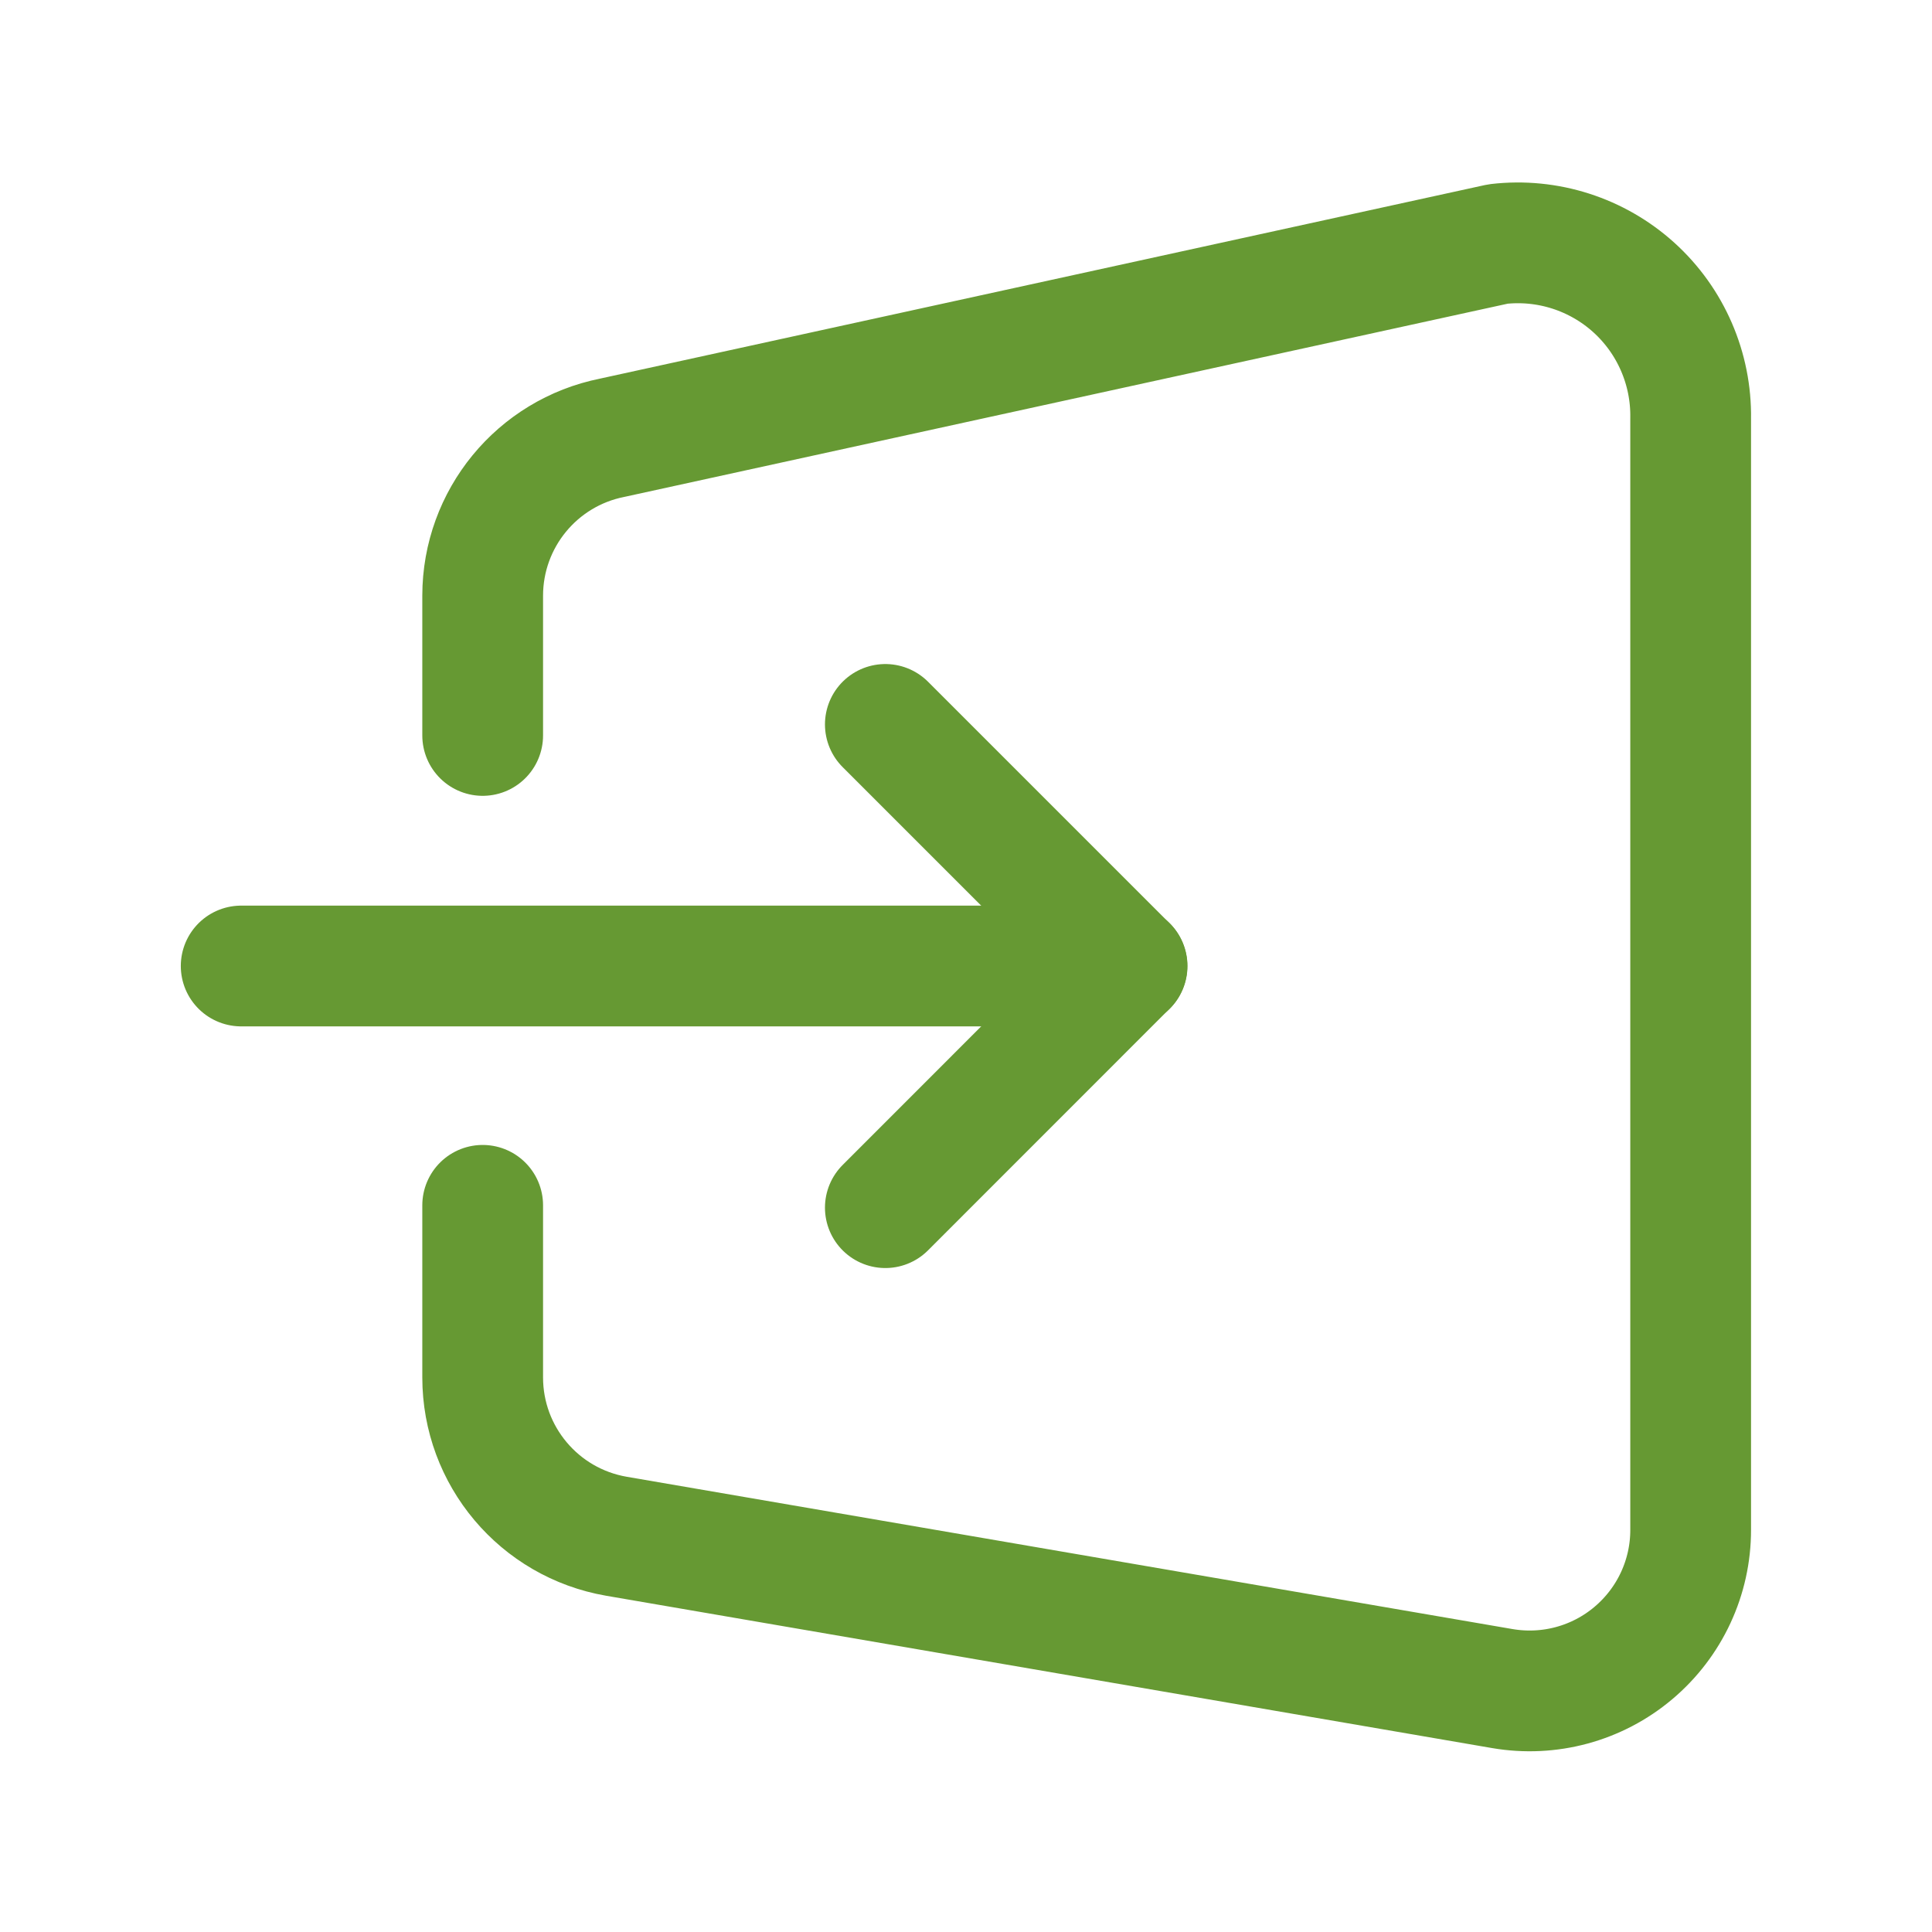
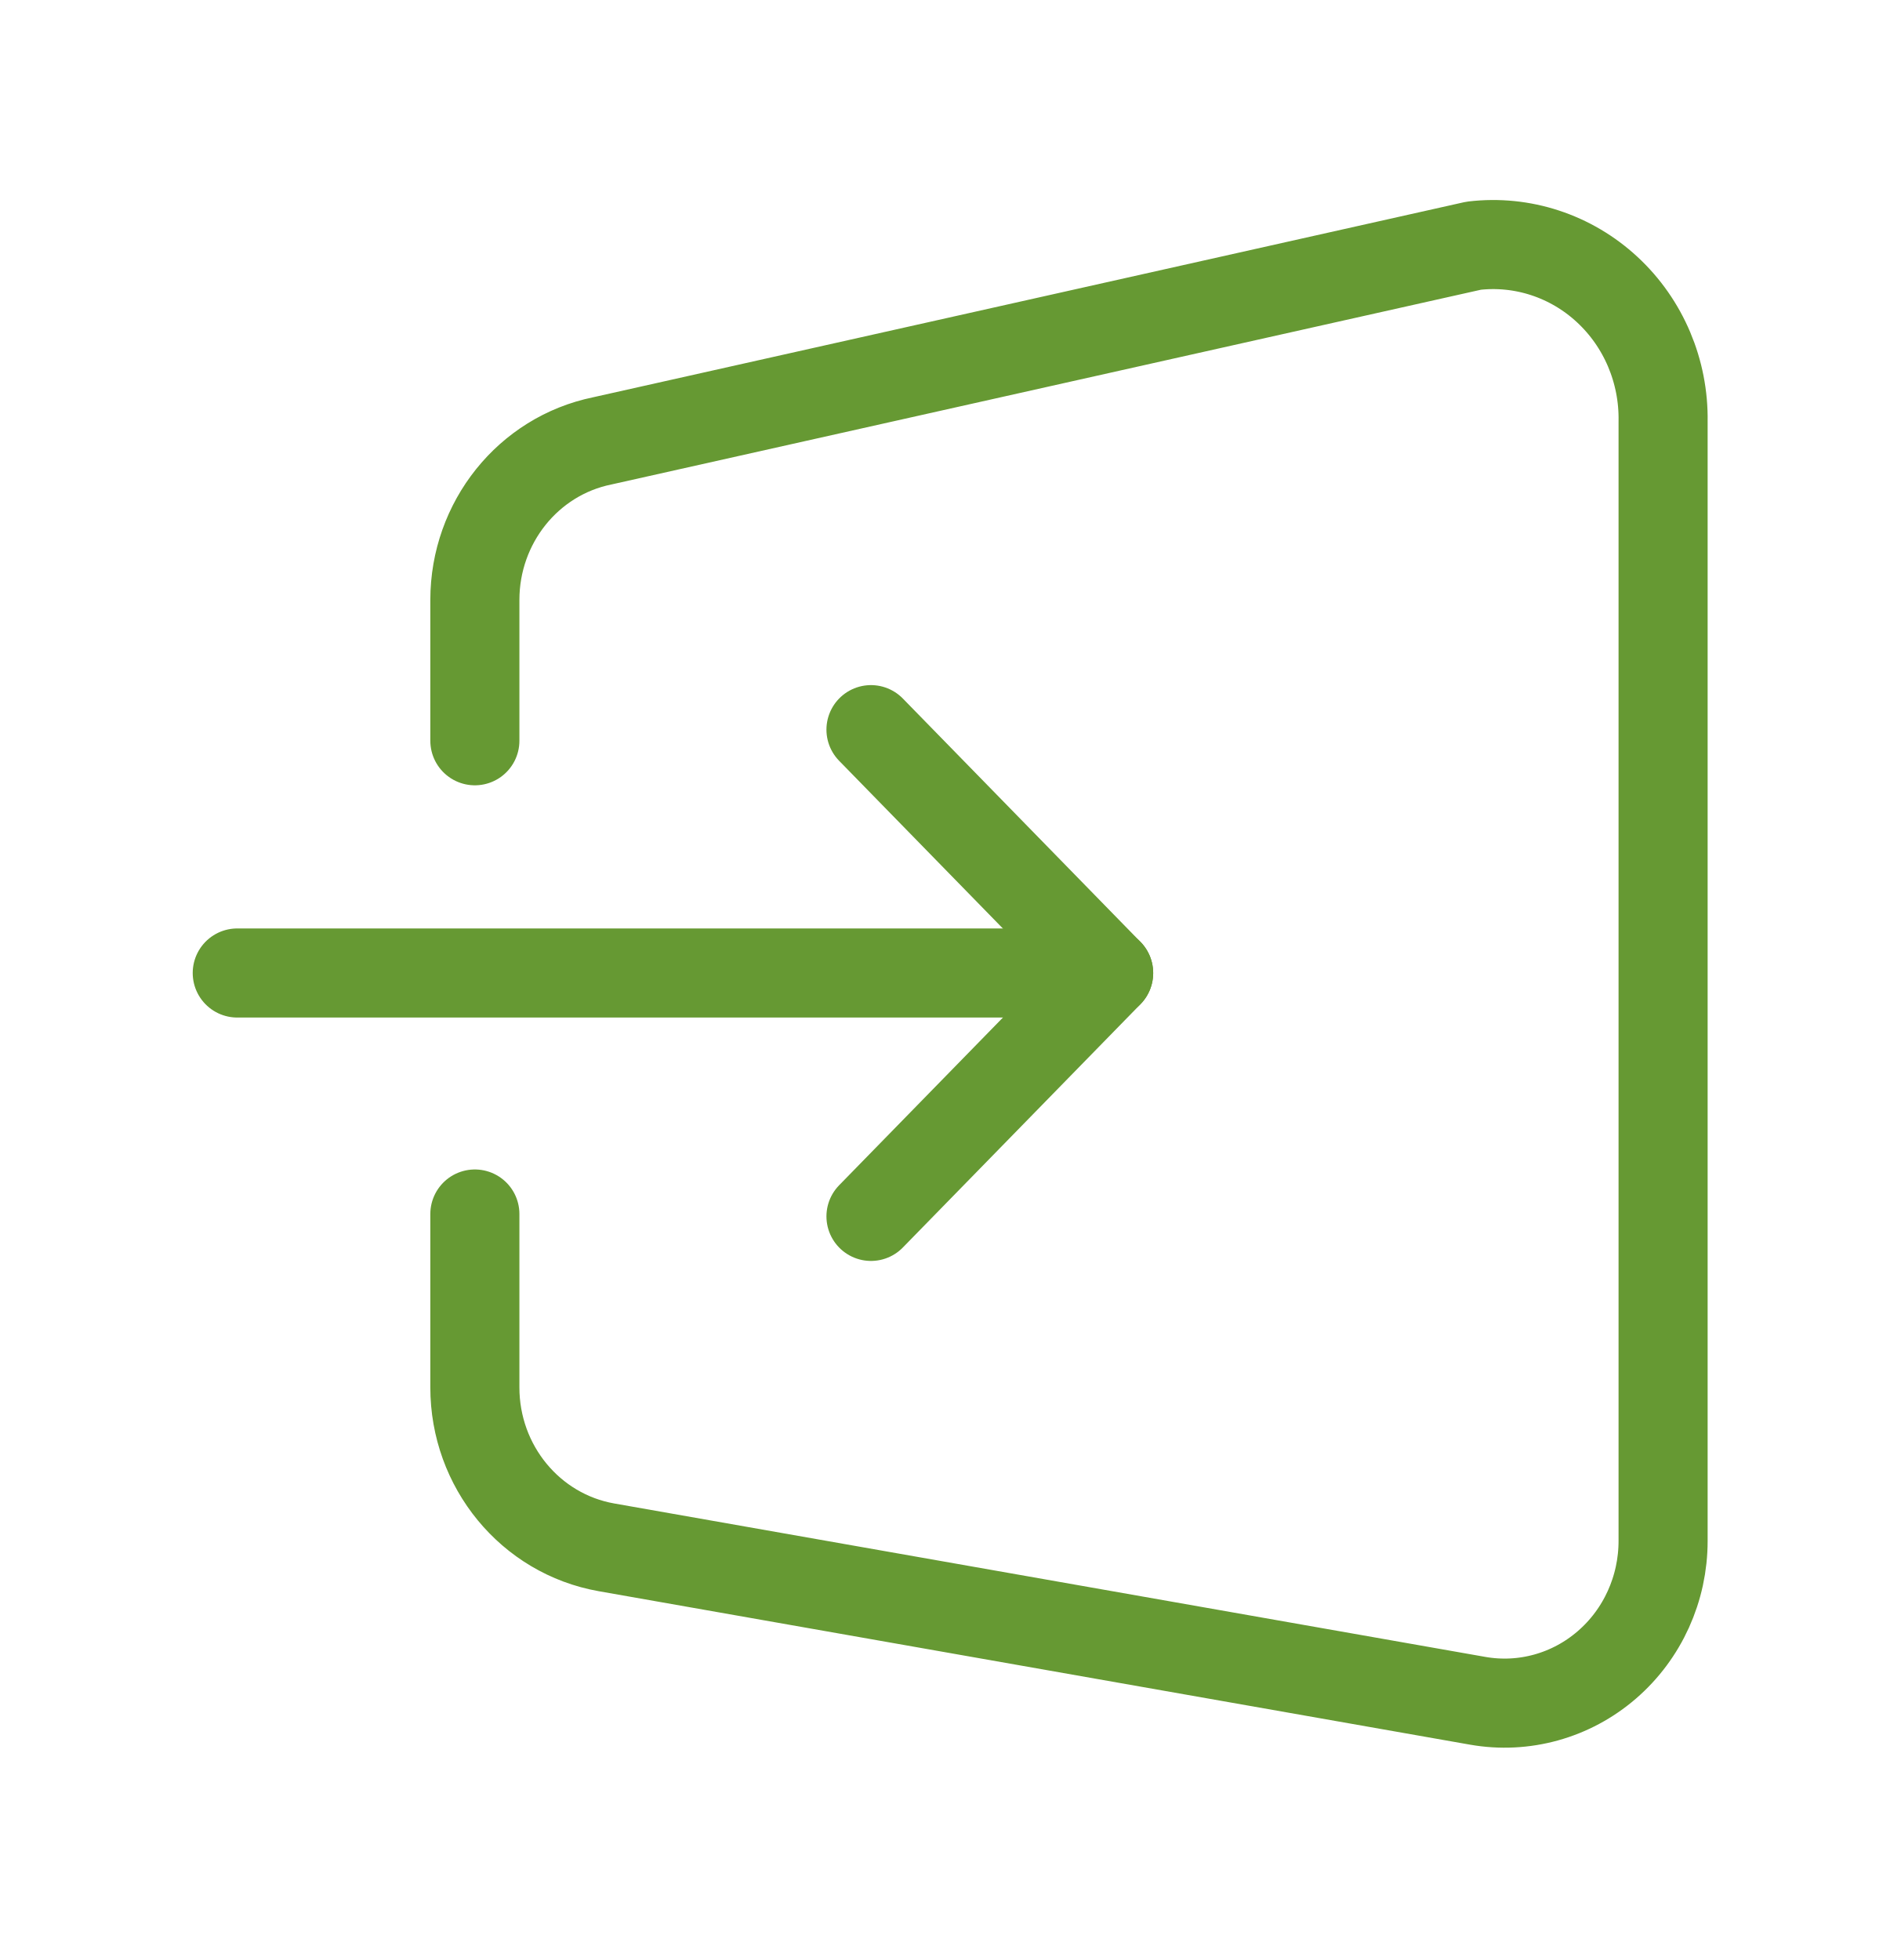
- <svg xmlns="http://www.w3.org/2000/svg" width="24" height="24" viewBox="0 0 24 24" fill="none">
-   <path d="M2.996 12L14.001 12" stroke="#669933" stroke-width="1.5" stroke-linecap="round" stroke-linejoin="round" />
-   <path d="M10.998 8.999L13.999 12L10.998 15.002" stroke="#669933" stroke-width="1.5" stroke-linecap="round" stroke-linejoin="round" />
-   <path d="M5.996 9.136V7.399C5.997 6.445 6.67 5.625 7.605 5.438L18.609 3.031C19.224 2.96 19.838 3.157 20.297 3.572C20.755 3.987 21.012 4.58 21.002 5.198V19.003C21.003 19.594 20.742 20.154 20.291 20.534C19.84 20.915 19.244 21.076 18.662 20.976L7.658 19.084C6.697 18.918 5.996 18.085 5.996 17.111L5.996 14.973" stroke="#669933" stroke-width="1.5" stroke-linecap="round" stroke-linejoin="round" />
+ <svg xmlns="http://www.w3.org/2000/svg" width="32" height="33" viewBox="0 0 32 33" fill="none">
+   <path d="M3.995 16.382H18.668" stroke="#669933" stroke-width="1.5" stroke-linecap="round" stroke-linejoin="round" />
+   <path d="M14.666 12.285L18.668 16.383L14.666 20.48" stroke="#669933" stroke-width="1.5" stroke-linecap="round" stroke-linejoin="round" />
+   <path d="M7.996 12.472V10.1C7.997 8.798 8.894 7.678 10.141 7.423L24.814 4.137C25.633 4.04 26.453 4.309 27.064 4.876C27.675 5.442 28.018 6.251 28.004 7.095V25.942C28.005 26.748 27.658 27.513 27.056 28.032C26.455 28.551 25.66 28.772 24.884 28.636L10.212 26.052C8.931 25.826 7.995 24.689 7.996 23.358V20.44" stroke="#669933" stroke-width="1.5" stroke-linecap="round" stroke-linejoin="round" />
</svg>
